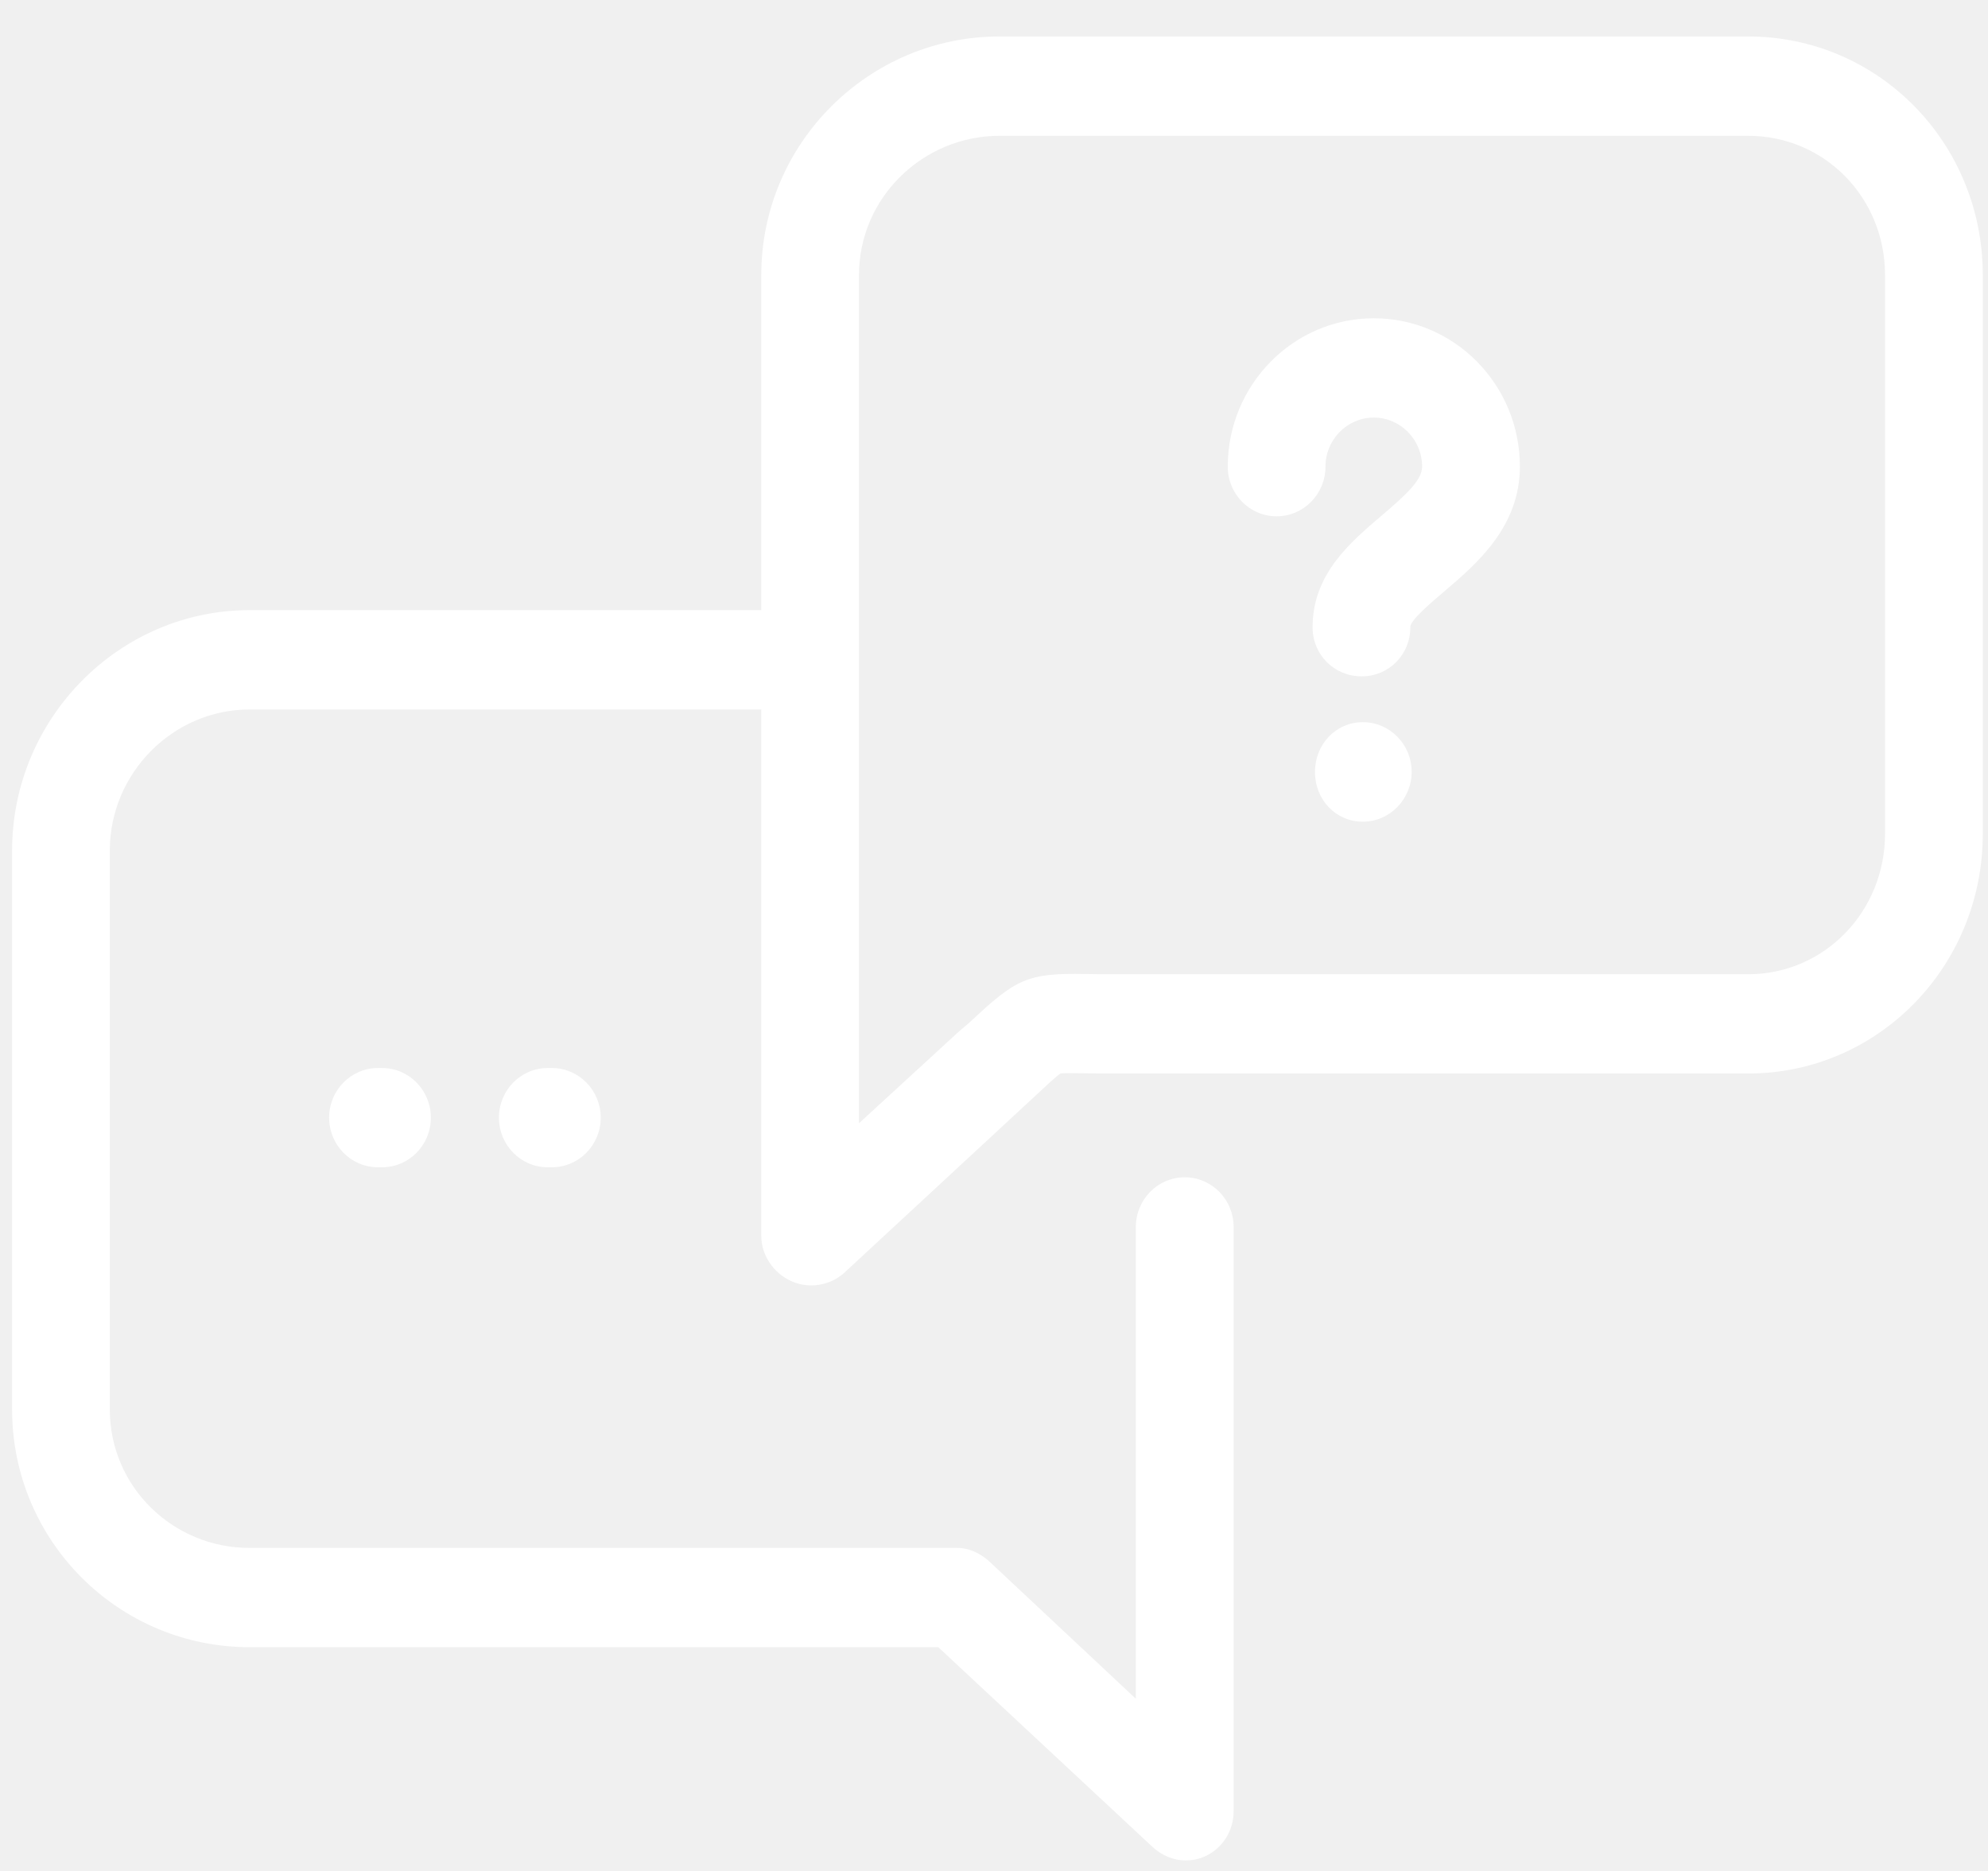
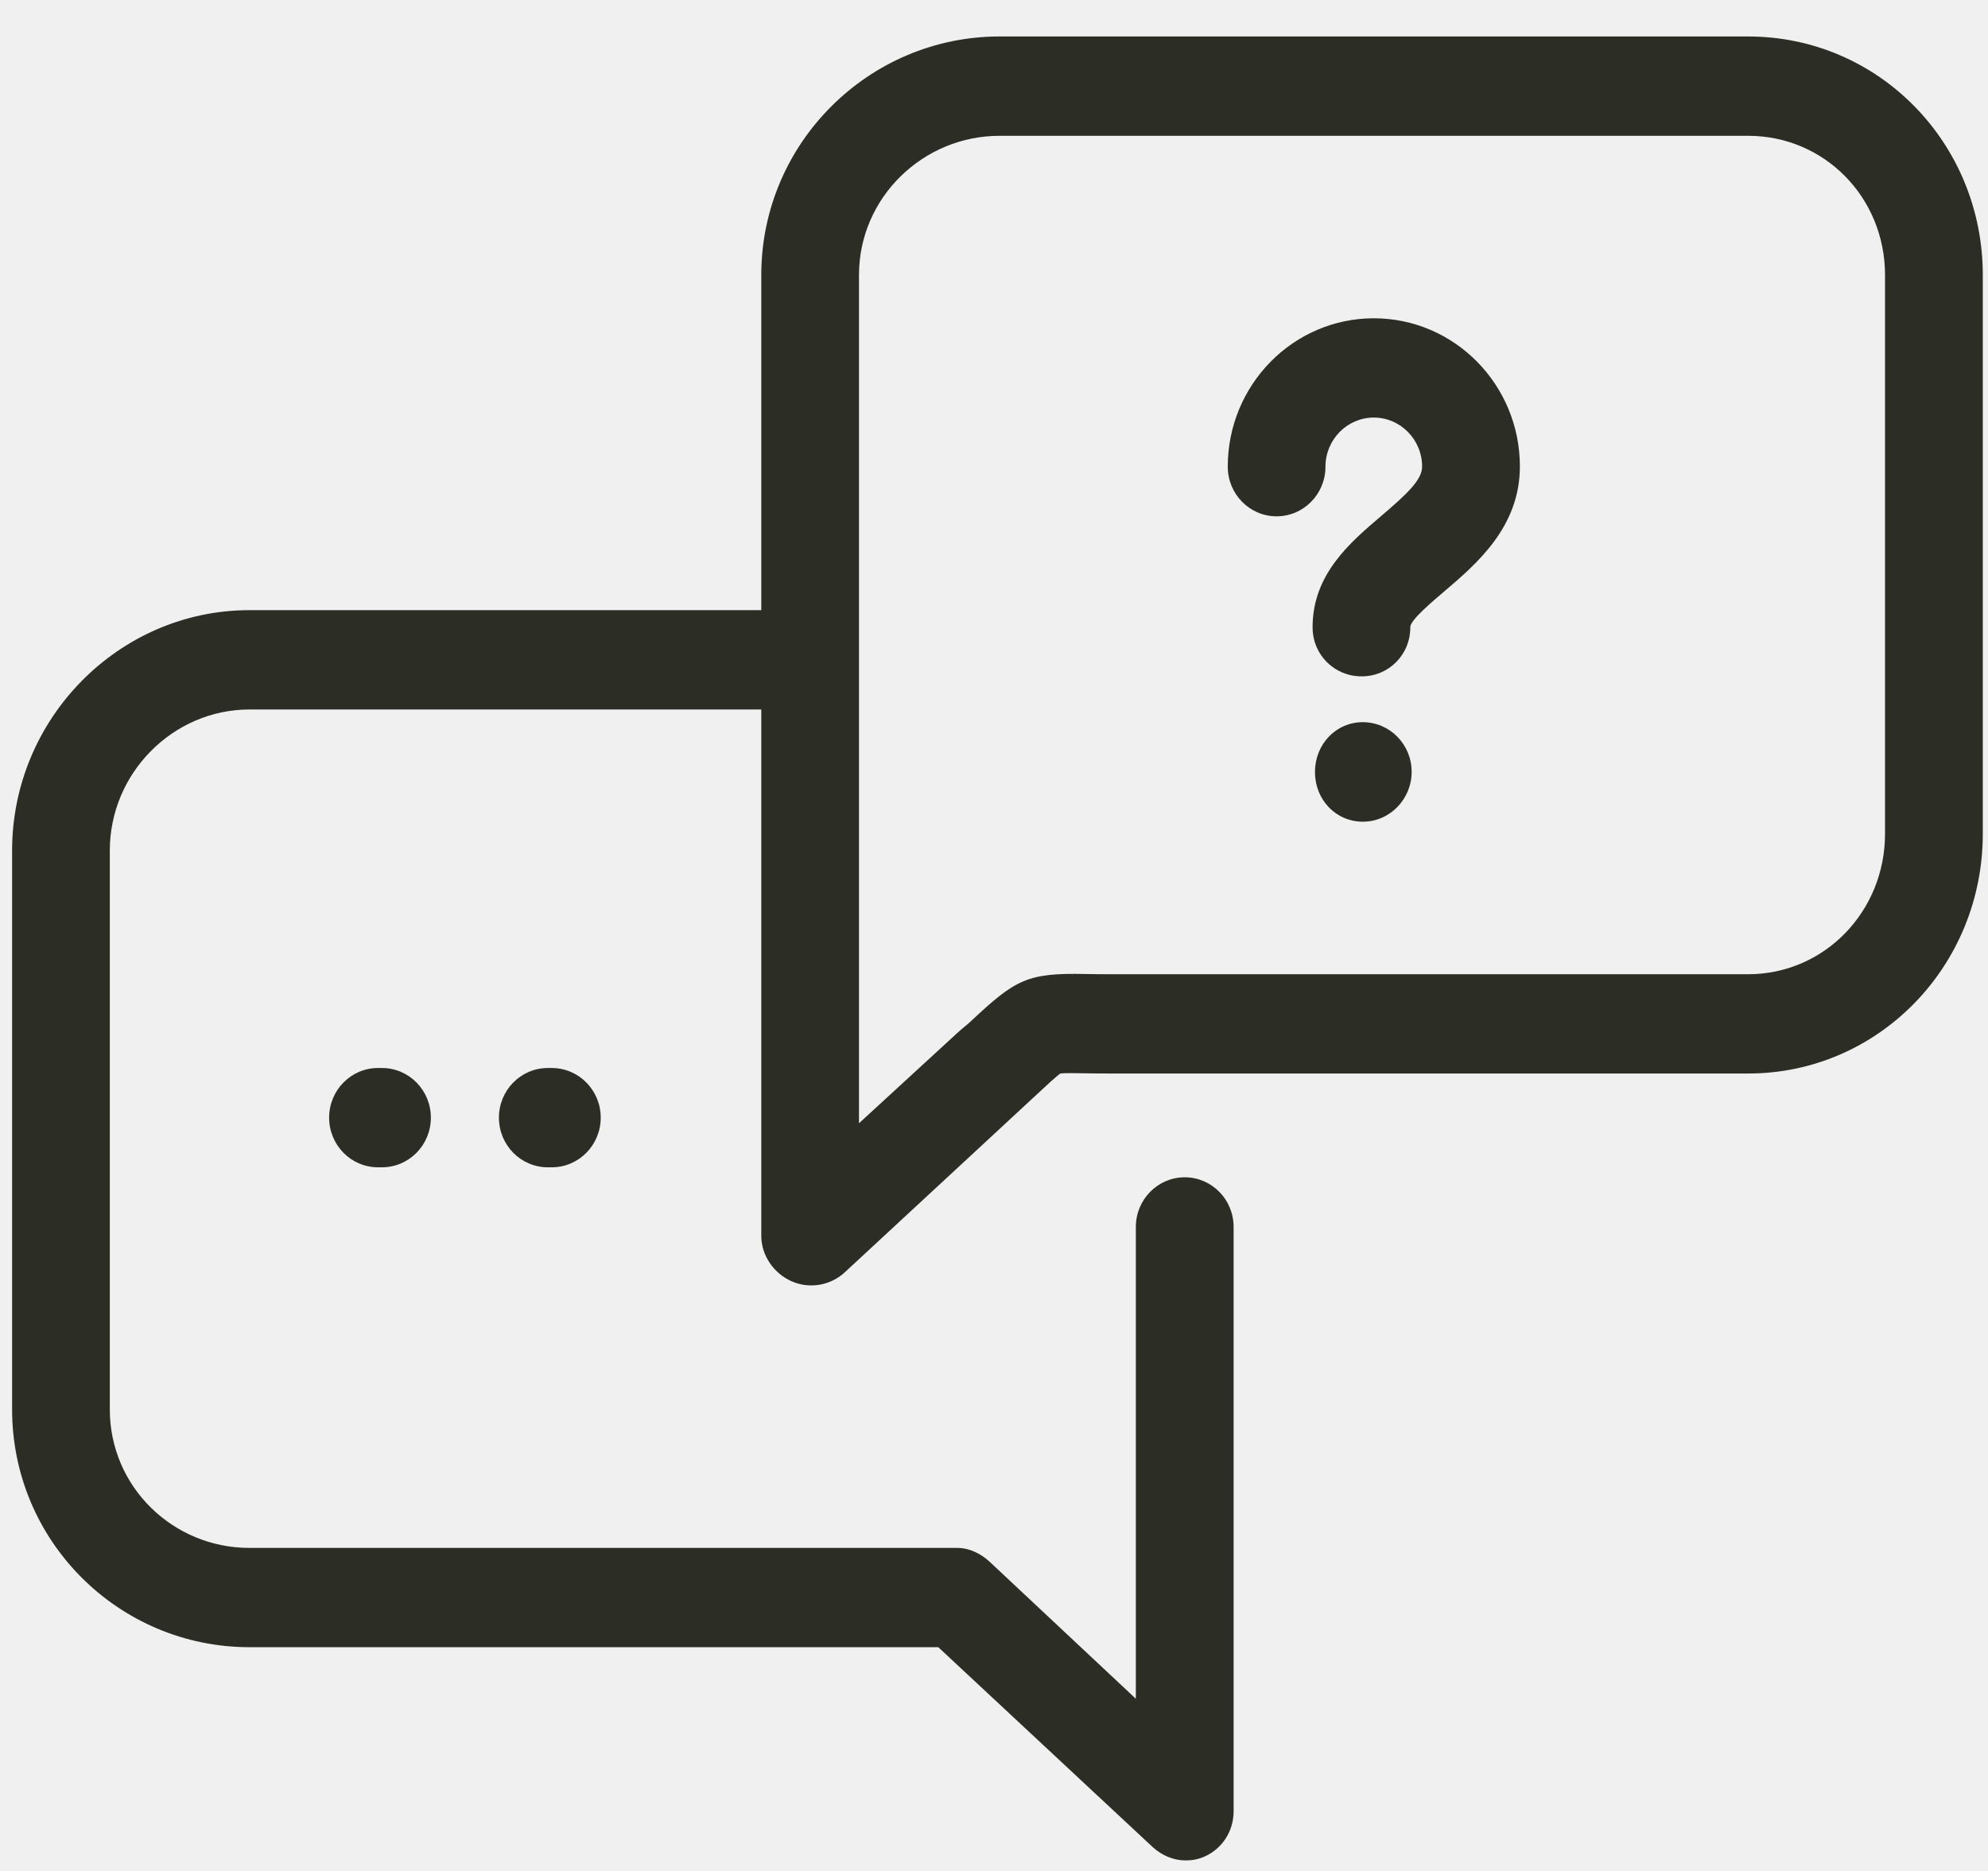
<svg xmlns="http://www.w3.org/2000/svg" width="34px" height="32px" viewBox="0 0 34 32" version="1.1">
  <defs />
  <g id="Page-1" stroke="none" stroke-width="1" fill="none" fill-rule="evenodd">
-     <g id="Desktop-HD" transform="translate(-1299, -748)" fill-rule="nonzero" fill="#FFFFFF">
+     <g id="Desktop-HD" transform="translate(-1299, -748)" fill-rule="nonzero" fill="#2C2D25">
      <g id="Group-2" transform="translate(1289, 735)">
        <g id="ic_button" transform="translate(10.20693, 13.60783)">
          <path d="M25.787,7.371 C25.787,8.408 25.043,9.039 24.5,9.502 C24.295,9.677 23.912,9.997 23.913,10.117 C23.917,10.586 23.546,10.96 23.084,10.96 C23.082,10.96 23.08,10.96 23.077,10.96 C22.619,10.96 22.246,10.597 22.242,10.131 C22.235,9.211 22.895,8.661 23.426,8.208 C23.842,7.853 24.115,7.603 24.115,7.374 C24.115,6.911 23.744,6.534 23.289,6.534 C22.833,6.534 22.462,6.911 22.462,7.374 C22.462,7.843 22.088,8.223 21.626,8.223 C21.165,8.223 20.791,7.843 20.791,7.374 C20.791,5.974 21.911,4.836 23.288,4.836 C24.666,4.835 25.787,5.971 25.787,7.371 Z M23.101,11.744 C22.639,11.744 22.283,12.124 22.283,12.593 L22.283,12.6 C22.283,13.069 22.639,13.446 23.101,13.446 C23.562,13.446 23.936,13.062 23.936,12.593 C23.936,12.124 23.562,11.744 23.101,11.744 Z M6.257,17.659 C5.796,17.659 5.422,18.039 5.422,18.508 C5.422,18.977 5.796,19.357 6.257,19.357 L6.327,19.357 C6.788,19.357 7.162,18.977 7.162,18.508 C7.162,18.039 6.788,17.659 6.327,17.659 L6.257,17.659 Z M9.161,17.659 C8.7,17.659 8.326,18.039 8.326,18.508 C8.326,18.977 8.7,19.357 9.161,19.357 L9.231,19.357 C9.692,19.357 10.067,18.977 10.067,18.508 C10.067,18.039 9.692,17.659 9.231,17.659 L9.161,17.659 Z M33.704,4.097 L33.704,13.654 C33.704,15.917 31.918,17.753 29.691,17.753 L18.854,17.753 C18.642,17.753 18.468,17.752 18.322,17.749 C18.169,17.746 17.997,17.745 17.93,17.752 C17.86,17.799 17.688,17.959 17.523,18.113 C17.458,18.175 17.384,18.242 17.304,18.316 L14.238,21.156 C13.993,21.382 13.631,21.441 13.328,21.305 C13.026,21.17 12.813,20.865 12.813,20.529 L12.813,11.527 L4.059,11.527 C2.754,11.527 1.671,12.614 1.671,13.94 L1.671,23.497 C1.671,24.824 2.754,25.867 4.059,25.867 L16.164,25.867 C16.373,25.867 16.568,25.964 16.722,26.107 L19.219,28.447 L19.219,20.377 C19.219,19.908 19.594,19.528 20.055,19.528 C20.517,19.528 20.891,19.908 20.891,20.377 L20.891,30.372 C20.891,30.708 20.701,31.008 20.398,31.144 C20.29,31.193 20.181,31.212 20.067,31.212 C19.863,31.212 19.661,31.126 19.504,30.981 L15.84,27.565 L4.059,27.565 C1.832,27.565 0,25.76 0,23.497 L0,13.94 C0,11.677 1.832,9.828 4.059,9.828 L12.813,9.828 L12.813,4.097 C12.813,1.834 14.659,0.016 16.886,0.016 L29.691,0.016 C31.918,0.016 33.704,1.834 33.704,4.097 Z M32.032,4.097 C32.032,2.77 30.996,1.715 29.691,1.715 L16.886,1.715 C15.581,1.715 14.484,2.77 14.484,4.097 L14.484,10.685 L14.484,18.604 L16.164,17.061 C16.242,16.989 16.329,16.923 16.393,16.863 C17.16,16.145 17.356,16.03 18.357,16.051 C18.494,16.054 18.656,16.055 18.854,16.055 L29.691,16.055 C30.996,16.055 32.032,14.981 32.032,13.654 L32.032,4.097 Z" id="Shape" />
        </g>
      </g>
    </g>
  </g>
</svg>
